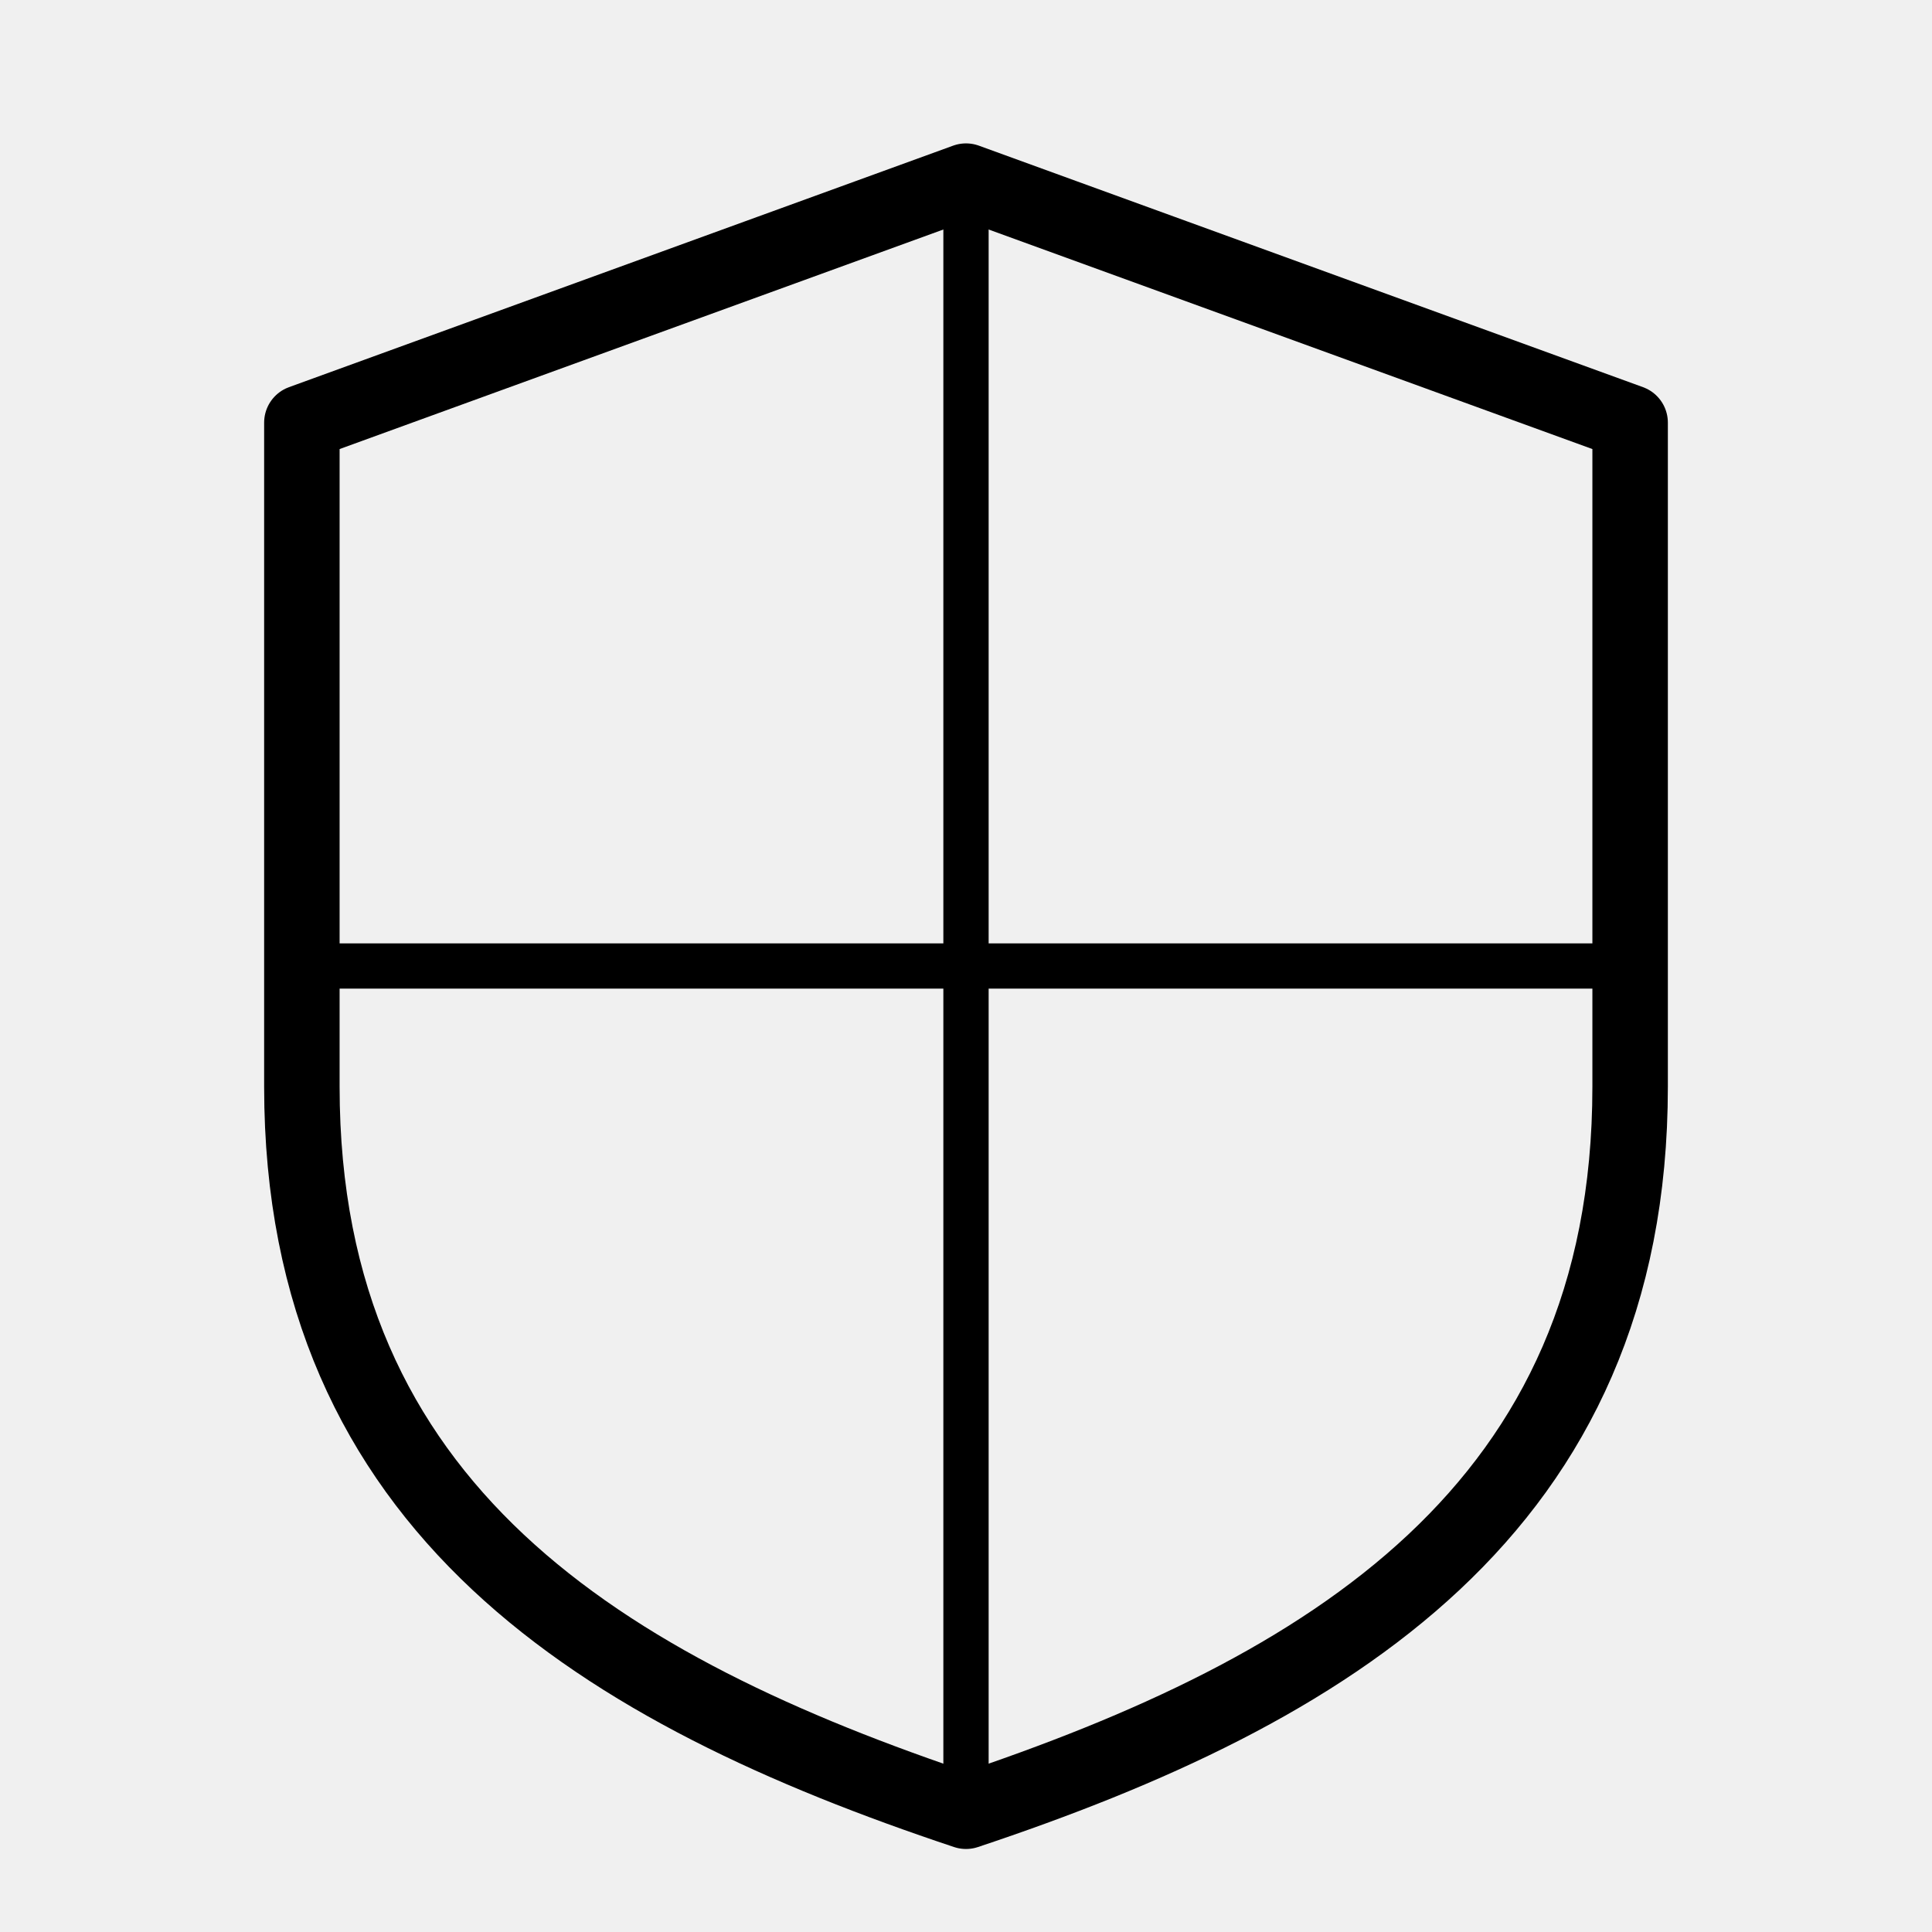
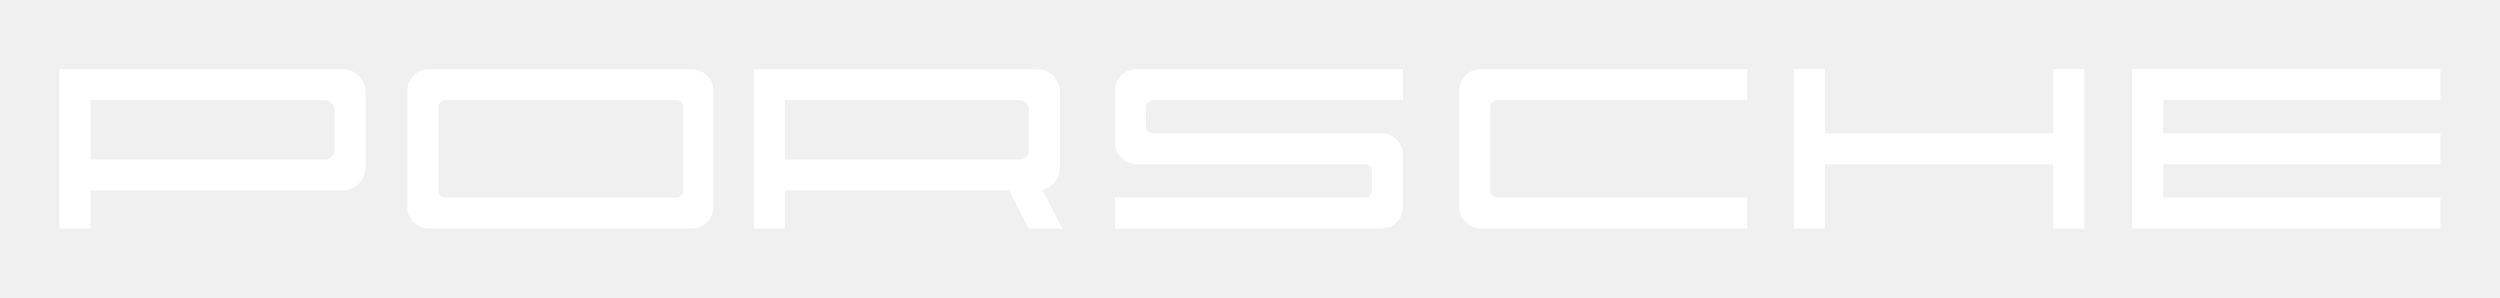
- <svg xmlns="http://www.w3.org/2000/svg" viewBox="0 0 64 64" fill="none" stroke="currentColor" stroke-width="2.5" stroke-linecap="round" stroke-linejoin="round">
-   <path d="M32 6 L54 14 L54 36 C54 50 44 56 32 60 C20 56 10 50 10 36 L10 14 Z" />
-   <line x1="32" y1="6" x2="32" y2="60" stroke-width="1.5" />
-   <line x1="10" y1="32" x2="54" y2="32" stroke-width="1.5" />
+ <svg xmlns="http://www.w3.org/2000/svg" fill="#ffffff" version="1.0" width="210" height="25" id="svg2641" viewBox="0 0 210 25">
+   <defs id="defs2643" />
+   <g id="layer1">
+     <path d="M 36.026,19.19 L 58.11,19.19 C 59.11,19.19 59.92,18.382 59.92,17.393 L 59.92,7.608 C 59.92,6.62 59.11,5.811 58.11,5.811 L 36.026,5.811 C 35.026,5.811 34.216,6.62 34.216,7.608 L 34.216,17.393 C 34.217,18.382 35.026,19.19 36.026,19.19 L 36.026,19.19 z M 37.43,8.407 L 56.807,8.407 C 57.139,8.407 57.41,8.677 57.41,9.006 L 57.41,15.996 C 57.41,16.325 57.139,16.595 56.807,16.595 L 37.43,16.595 C 37.098,16.595 36.827,16.325 36.827,15.996 L 36.827,9.006 C 36.827,8.676 37.098,8.407 37.43,8.407 L 37.43,8.407 z" id="O" style="fill-rule:evenodd" />
+     <path d="M 5,19.19 L 7.61,19.19 L 7.61,15.996 L 28.795,15.996 C 29.844,15.996 30.703,15.142 30.703,14.099 L 30.703,7.708 C 30.703,6.665 29.844,5.811 28.795,5.811 L 7.61,5.811 L 6.907,5.811 L 5,5.811 L 5,7.708 L 5,14.099 L 5,19.19 L 5,19.19 z M 7.61,13.399 L 7.61,8.407 L 8.312,8.407 L 25.38,8.407 L 27.288,8.407 C 27.729,8.407 28.091,8.766 28.091,9.206 L 28.091,12.601 C 28.091,13.04 27.73,13.4 27.288,13.4 L 25.38,13.4 L 8.313,13.4 L 7.61,13.4 L 7.61,13.399 z" id="P" style="fill-rule:evenodd" />
+     <path d="M 63.333,19.19 L 65.944,19.19 L 65.944,15.996 L 84.762,15.996 L 86.411,19.19 L 89.233,19.19 L 87.558,15.947 C 88.402,15.752 89.035,14.995 89.035,14.098 L 89.035,7.707 C 89.035,6.664 88.177,5.81 87.128,5.81 L 65.944,5.81 L 65.241,5.81 L 63.333,5.81 L 63.333,7.707 L 63.333,14.098 L 63.333,19.19 L 63.333,19.19 z M 65.944,13.399 L 65.944,8.407 L 66.646,8.407 L 83.714,8.407 L 85.621,8.407 C 86.063,8.407 86.425,8.766 86.425,9.206 L 86.425,12.601 C 86.425,13.04 86.064,13.4 85.621,13.4 L 83.714,13.4 L 66.646,13.4 L 65.944,13.4 L 65.944,13.399 z" id="R" style="fill-rule:evenodd" />
+     <polygon points="150.683,106.251 153.294,106.251 153.294,100.859 172.47,100.859 172.47,106.251 175.081,106.251 175.081,92.871 172.47,92.871 172.47,98.264 153.294,98.264 153.294,92.871 150.683,92.871 150.683,106.251 " transform="translate(0,-87.061)" id="H" style="fill-rule:evenodd" />
+     <path d="M 124.38,19.19 L 146.768,19.19 L 146.768,16.56 C 146.705,16.582 146.637,16.594 146.567,16.594 L 125.784,16.594 C 125.454,16.594 125.181,16.324 125.181,15.995 L 125.181,9.005 C 125.181,8.676 125.453,8.406 125.784,8.406 L 146.567,8.406 C 146.637,8.406 146.705,8.419 146.768,8.441 L 146.768,5.81 L 124.38,5.81 C 123.381,5.81 122.571,6.619 122.571,7.607 L 122.571,17.392 C 122.571,18.382 123.381,19.19 124.38,19.19 L 124.38,19.19 z" id="C" style="fill-rule:evenodd" />
+     <polygon points="179.097,106.251 180.604,106.251 181.708,106.251 205,106.251 205,103.655 181.708,103.655 181.708,100.859 205,100.859 205,98.264 181.708,98.264 181.708,95.468 205,95.468 205,92.871 181.708,92.871 180.604,92.871 179.097,92.871 179.097,106.251 " transform="translate(0,-87.061)" id="E" style="fill-rule:evenodd" />
+     <path d="M 96.266,9.605 L 96.266,9.005 C 96.266,8.676 96.537,8.406 96.868,8.406 L 117.652,8.406 C 117.722,8.406 117.79,8.419 117.852,8.441 L 117.852,5.81 L 95.464,5.81 C 94.464,5.81 93.654,6.619 93.654,7.607 L 93.654,8.406 L 93.654,9.604 L 93.654,12 C 93.654,12.988 94.464,13.797 95.464,13.797 L 97.37,13.797 L 97.37,13.831 C 97.433,13.81 97.5,13.797 97.57,13.797 L 114.638,13.797 C 114.97,13.797 115.241,14.067 115.241,14.397 L 115.241,15.395 L 115.241,15.995 C 115.241,16.324 114.97,16.594 114.638,16.594 L 93.855,16.594 C 93.785,16.594 93.717,16.582 93.654,16.56 L 93.654,19.19 L 116.042,19.19 C 117.042,19.19 117.852,18.381 117.852,17.393 L 117.852,16.594 L 117.852,15.396 L 117.852,13 C 117.852,12.011 117.042,11.202 116.042,11.202 L 114.138,11.202 L 114.138,11.168 C 114.074,11.19 114.007,11.202 113.936,11.202 L 96.867,11.202 C 96.536,11.202 96.265,10.932 96.265,10.602 L 96.265,9.605 L 96.266,9.605 z" id="S" style="fill-rule:evenodd" />
+   </g>
</svg>
